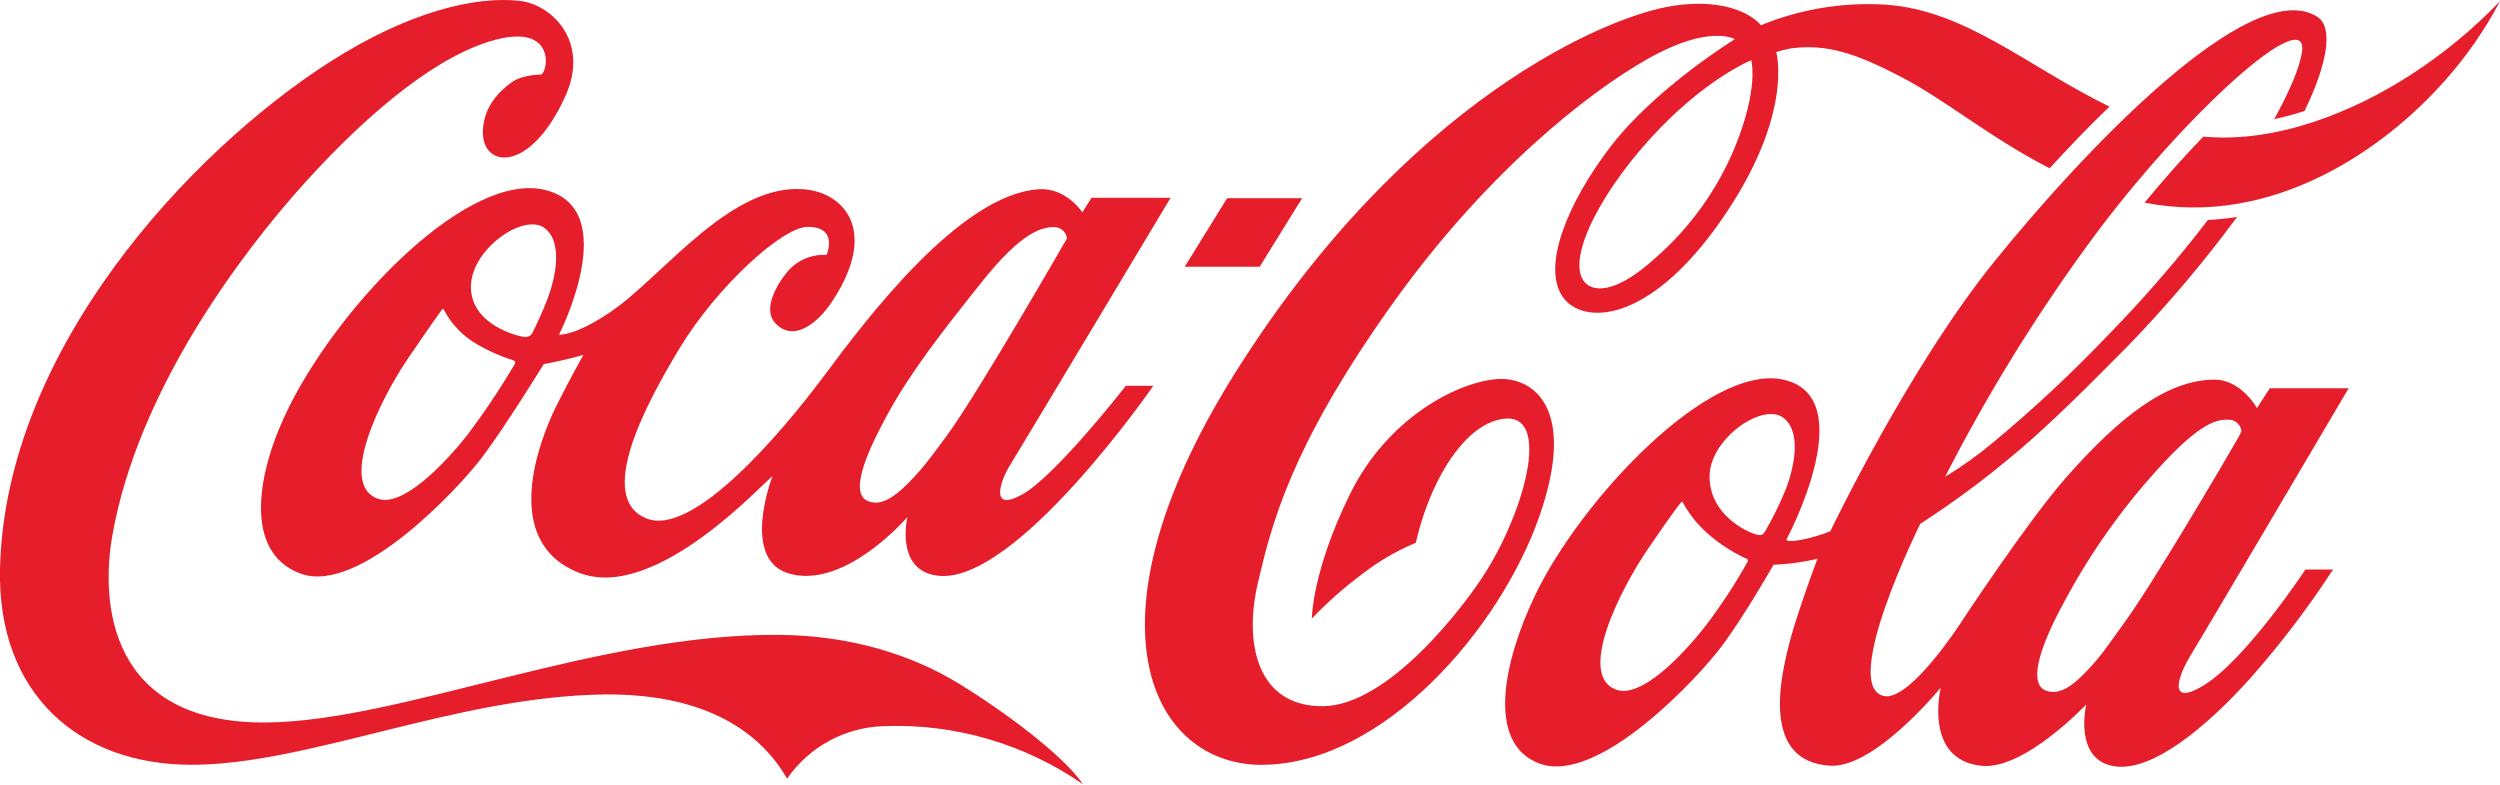
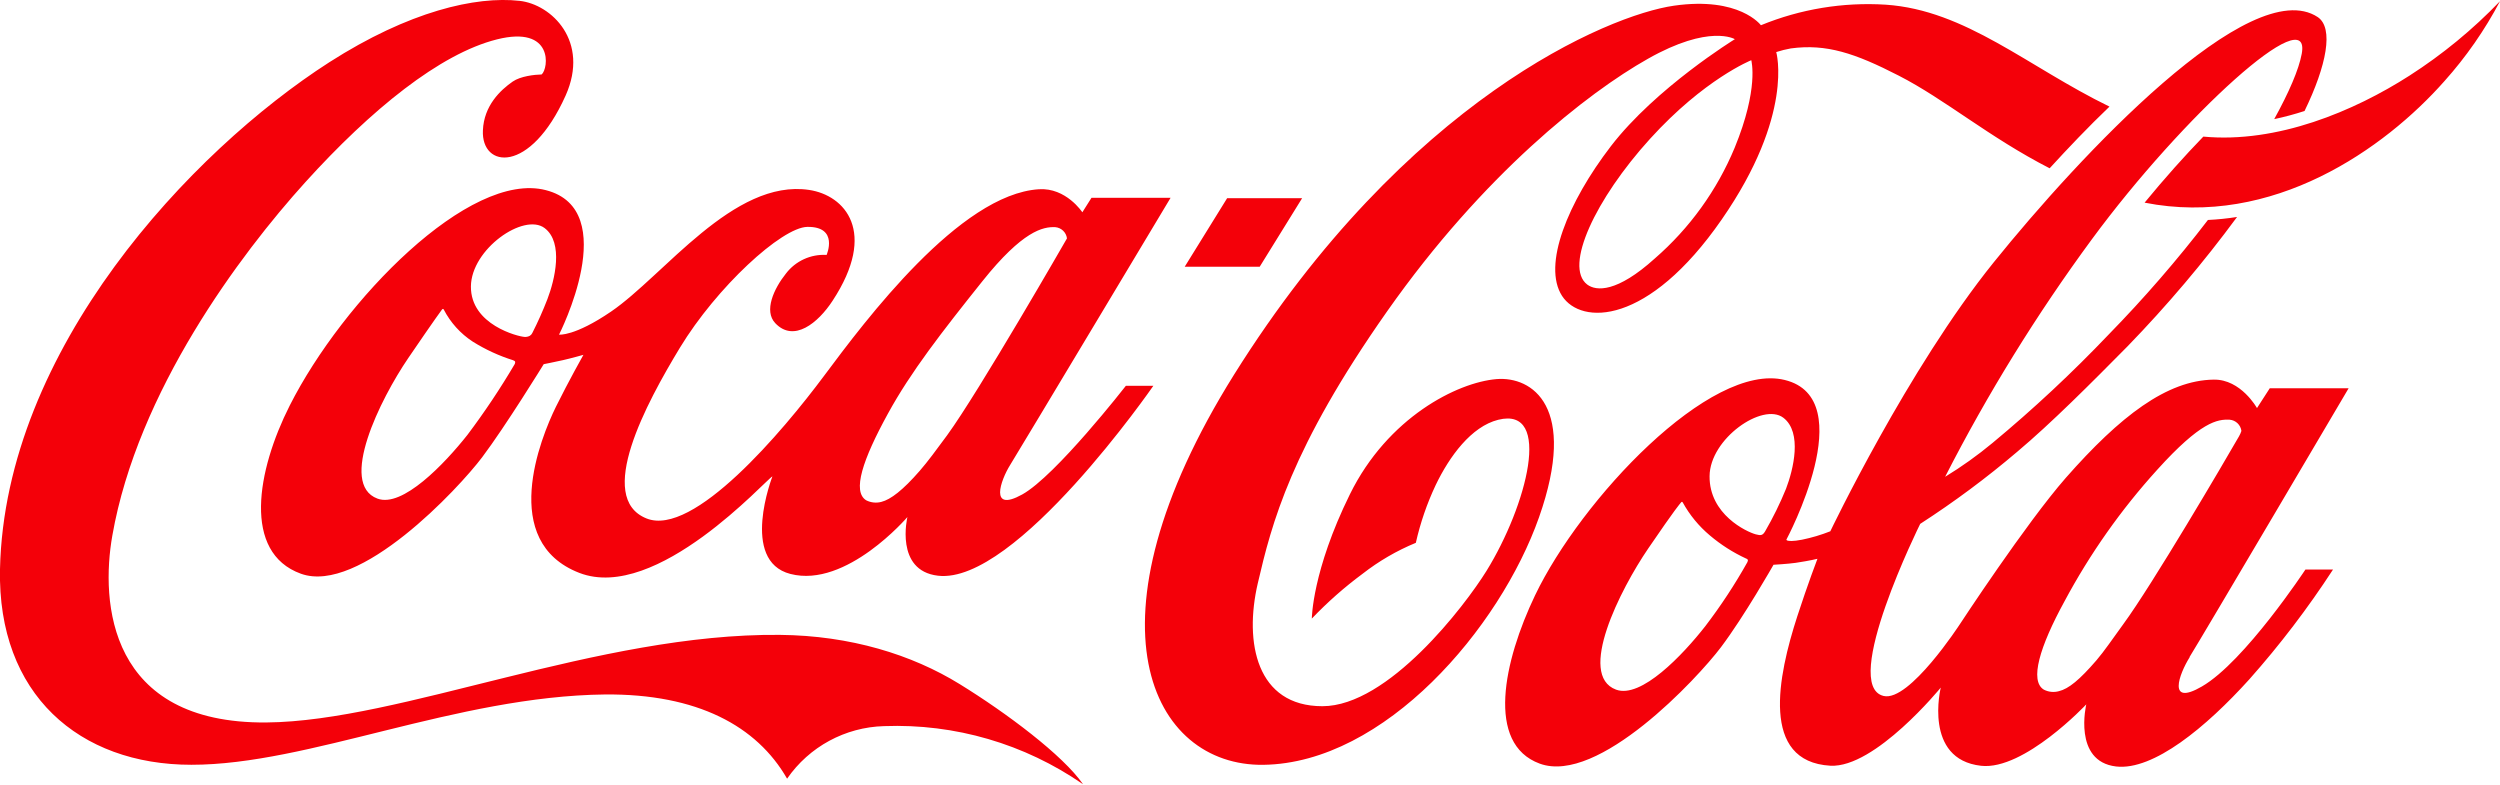
- <svg xmlns="http://www.w3.org/2000/svg" viewBox="0 0 615.08 192.94">
-   <path fill="#e61d2b" d="M430.88,14.81s-11.53,4.59-24.94,19.37S384.72,65.58,390.5,70c2.22,1.68,7.34,2,16.63-6.4a73.4,73.4,0,0,0,19.66-27.26c6-14.63,4.09-21.35,4.09-21.51M504.27,41.4c-14.9-7.64-25.79-17-37.12-22.79-10.81-5.55-17.8-7.87-26.54-6.7a27.08,27.08,0,0,0-3.6.9S441.51,28.18,423.6,54C405.46,80.18,389,80,384.32,72.81c-4.9-7.59,1.43-23.06,12-36.83,11.07-14.4,30.51-26.34,30.51-26.34s-6.2-3.79-21.42,4.84C390.56,22.86,365,42.86,341.28,76.59s-28.42,52.29-31.82,66.9-.31,30.26,15.89,30.26,35.06-24.71,40.38-33.3c9.89-16,16.34-40.54,2.88-37.17-6.63,1.66-12,9-15.39,16.07a68.75,68.75,0,0,0-4.88,14.2,56,56,0,0,0-13.13,7.64,97.09,97.09,0,0,0-12.46,11s.06-11.68,9.37-30.58,26.4-27.53,36.08-28.34c8.72-.7,20.07,6.7,10.45,34s-38,60.49-67.81,60.9c-27.51.38-45.51-34.73-7.22-96C346,24.48,395.71,3.71,411.85,1.4s21.39,4.81,21.39,4.81a69.43,69.43,0,0,1,30.69-5.06C483.64,2.48,498.88,16.43,519,26.23c-5.23,5-10.22,10.25-14.72,15.17m88.54-22.79c-13.66,8.76-32.56,16.7-50.72,15-4.6,4.75-9.52,10.25-14.45,16.25,31.49,6.23,59.08-13.28,73.75-29.89A97.91,97.91,0,0,0,615.08.3a122.82,122.82,0,0,1-22.27,18.31m-41.93,88.72a6.86,6.86,0,0,0,.58-1.31,3.18,3.18,0,0,0-2.89-2.76c-3-.14-7.09.43-17.82,12.31a161.54,161.54,0,0,0-22.81,32.36c-6.14,11.22-8.63,19.58-5.1,21.74a5.09,5.09,0,0,0,3.72.38c2.39-.57,5.1-2.81,9.22-7.58,1.93-2.24,4.07-5.41,6.63-8.92,7.1-9.66,24.94-40.07,28.47-46.22M439.42,120.25c1.79-4.68,4.07-13.87-.67-17.48-5.09-3.83-18.07,5.16-18.14,14.38-.09,9.44,9.14,13.71,11.35,14.31,1.26.34,1.7.29,2.31-.72a84.17,84.17,0,0,0,5.15-10.49m-9.82,17.17a39.24,39.24,0,0,1-8.92-5.69A28.6,28.6,0,0,1,414,123.6c-.18-.3-.36-.07-.56.2s-1,1-7.92,11.14-17.55,31.15-7.93,34.73c6.16,2.29,16.41-8.5,22-15.65a133.53,133.53,0,0,0,10.33-15.72c.29-.61,0-.75-.31-.88m109.12,24.27c-2.61,4.18-5.59,12.2,3,7.21,10.51-6.07,25.48-28.78,25.48-28.78H574a227.6,227.6,0,0,1-20.58,27c-10.65,11.8-23.64,22.52-32.79,21.46-10.69-1.25-7.34-15.28-7.34-15.28S498,189.58,487.42,188.41c-14.29-1.58-9.93-19.24-9.93-19.24S461.33,189,450.32,188.39c-17.26-1-12.92-22-8.12-36.79,2.57-7.91,4.95-14.12,4.95-14.12s-1.71.45-5.39,1c-1.92.27-5.42.47-5.42.47s-7.19,12.68-12.94,20.3-30.19,33.89-44.57,28.63c-13.3-4.86-8.9-25.22-1.16-41.4,11.3-23.59,43.08-57.48,61.41-53,19,4.61.43,39.28.43,39.28s0,.13.2.22c.38.14,1.37.25,3.66-.2a41.13,41.13,0,0,0,6.95-2.07s19.1-40,40.2-66.17S553.71-6.7,570.23,4.2c4,2.68,2.2,11.91-3.24,23.11a74.1,74.1,0,0,1-7.46,2c3.64-6.61,6.05-12.18,6.77-16.07,2.49-13.52-29.08,15-51.64,45.64a425.28,425.28,0,0,0-36.1,58.43A98.92,98.92,0,0,0,490.2,109a333.22,333.22,0,0,0,28.64-26.74,311.87,311.87,0,0,0,24.38-28.14,66.14,66.14,0,0,0,7.17-.74,308.92,308.92,0,0,1-26.9,31.78c-9,9.1-18.74,18.89-27.2,26a226.54,226.54,0,0,1-23.86,17.73s-19.73,39.79-9,42.34c6.31,1.52,18.77-17.67,18.77-17.67s16.26-24.81,26.06-36c13.37-15.2,24.88-24,36.38-24.16,6.7-.12,10.65,7,10.65,7l3.15-4.88h19.4s-36.23,61.48-39.13,66.11M592.81,18.61c-13.66,8.76-32.56,16.7-50.72,15-4.6,4.75-9.52,10.25-14.45,16.25,31.49,6.23,59.08-13.28,73.75-29.89A97.91,97.91,0,0,0,615.08.3a122.82,122.82,0,0,1-22.27,18.31M320.36,48.77H301.91L291.48,65.62l18.45,0ZM233,107.12c7.85-10.76,29.51-48.47,29.51-48.47a3.17,3.17,0,0,0-2.88-2.76c-3-.14-8,.87-17.93,13.3s-17.64,22.32-23.26,32.61c-6.16,11.23-8.85,19.15-5.31,21.3a5.26,5.26,0,0,0,3.71.38c2.3-.58,5.31-2.89,9.44-7.64,1.94-2.22,4.14-5.21,6.72-8.72m-99-51c-5.1-3.85-18.07,5.16-18.14,14.36-.08,9.45,11.67,12.34,13.19,12.41a2.31,2.31,0,0,0,1.29-.27,1.54,1.54,0,0,0,.62-.68,89.27,89.27,0,0,0,3.72-8.34c1.79-4.68,4.06-13.87-.68-17.48m-7.69,32.53a43,43,0,0,1-10-4.6,20.82,20.82,0,0,1-7.14-7.91c-.18-.3-.38-.07-.56.2s-1.22,1.57-8.16,11.75-17.22,31-7.59,34.58C99,125,109.37,114.12,115,107a185.55,185.55,0,0,0,11.66-17.46c.23-.61,0-.75-.34-.86M277,94.92h6.76s-33.87,49-53,46.72c-10.68-1.25-7.51-14.43-7.51-14.43s-15,17.56-28.78,14c-12.5-3.21-4.43-24-4.43-24-1.42.57-28.47,31.06-47.48,23.75-19.89-7.68-9.56-33.21-5.78-40.89,3.21-6.47,6.76-12.77,6.76-12.77s-3.05.86-5,1.3-4.77,1-4.77,1-9.41,15.29-15.16,22.92-30.19,33.85-44.59,28.63-10.83-25.37-2.74-41.37c13.12-25.95,44.25-57.84,63-53,18.94,4.83,3.26,35.55,3.26,35.55s3.77.49,12.8-5.67c13-8.87,30.16-32.73,48.74-29.93C207.84,48.05,216,57,204.84,74c-3.56,5.46-9.53,10.34-14.1,5.51-2.85-3-.36-8.47,2.63-12.21a11.7,11.7,0,0,1,10-4.58s3.07-7-4.74-6.9c-6.32.12-22.32,14.85-31.35,29.73-8.28,13.66-20.83,36.93-8.23,42,11.55,4.66,33.53-21.43,43.71-35.1S236.14,47.8,255.6,46.56c6.7-.44,10.69,5.67,10.69,5.67l2.25-3.56H288s-36.65,61.16-39.51,65.79c-2.25,3.62-5.24,11.76,3,7.2S277,94.92,277,94.92m-10.59,98a80.59,80.59,0,0,0-48.9-14.27,30,30,0,0,0-23.86,12.93c-7.42-12.95-22.09-20.9-44.77-20.72-36.65.42-73,17.32-101.8,17.3C19.48,188.16-.65,170.81,0,140,1.21,85.93,46.9,37.24,81,15.33,100.66,2.74,117.1-1,127.85.21c7.84.87,17.27,9.93,11.32,23.28C130.43,43,118.36,41.4,118.81,32.07c.25-6.07,4.29-9.89,7.33-12,1.93-1.33,5.34-1.71,7.12-1.75,1.73-1.46,3-12.14-11-8.63S91.26,27,75.12,44.83,33.85,96.36,27.64,131.75c-2.9,16.41-1,46.34,37.91,46,33-.27,81.64-22,126.34-21.55,17.35.17,32.45,4.85,44.22,12.11,11.56,7.12,25.42,17.52,30.34,24.62" />
+ <svg xmlns="http://www.w3.org/2000/svg" fill="#F40009" viewBox="0 0 615.08 192.94">
+   <path fill="#F40009" d="M430.88,14.81s-11.53,4.59-24.94,19.37S384.72,65.58,390.5,70c2.22,1.68,7.34,2,16.63-6.4a73.4,73.4,0,0,0,19.66-27.26c6-14.63,4.09-21.35,4.09-21.51M504.27,41.4c-14.9-7.64-25.79-17-37.12-22.79-10.81-5.55-17.8-7.87-26.54-6.7a27.08,27.08,0,0,0-3.6.9S441.51,28.18,423.6,54C405.46,80.18,389,80,384.32,72.81c-4.9-7.59,1.43-23.06,12-36.83,11.07-14.4,30.51-26.34,30.51-26.34s-6.2-3.79-21.42,4.84C390.56,22.86,365,42.86,341.28,76.59s-28.42,52.29-31.82,66.9-.31,30.26,15.89,30.26,35.06-24.71,40.38-33.3c9.89-16,16.34-40.54,2.88-37.17-6.63,1.66-12,9-15.39,16.07a68.75,68.75,0,0,0-4.88,14.2,56,56,0,0,0-13.13,7.64,97.09,97.09,0,0,0-12.46,11s.06-11.68,9.37-30.58,26.4-27.53,36.08-28.34c8.72-.7,20.07,6.7,10.45,34s-38,60.49-67.81,60.9c-27.51.38-45.51-34.73-7.22-96C346,24.48,395.71,3.71,411.85,1.4s21.39,4.81,21.39,4.81a69.43,69.43,0,0,1,30.69-5.06C483.64,2.48,498.88,16.43,519,26.23c-5.23,5-10.22,10.25-14.72,15.17m88.54-22.79c-13.66,8.76-32.56,16.7-50.72,15-4.6,4.75-9.52,10.25-14.45,16.25,31.49,6.23,59.08-13.28,73.75-29.89A97.91,97.91,0,0,0,615.08.3a122.82,122.82,0,0,1-22.27,18.31m-41.93,88.72a6.86,6.86,0,0,0,.58-1.31,3.18,3.18,0,0,0-2.89-2.76c-3-.14-7.09.43-17.82,12.31a161.54,161.54,0,0,0-22.81,32.36c-6.14,11.22-8.63,19.58-5.1,21.74a5.09,5.09,0,0,0,3.72.38c2.39-.57,5.1-2.81,9.22-7.58,1.93-2.24,4.07-5.41,6.63-8.92,7.1-9.66,24.94-40.07,28.47-46.22M439.42,120.25c1.79-4.68,4.07-13.87-.67-17.48-5.09-3.83-18.07,5.16-18.14,14.38-.09,9.44,9.14,13.71,11.35,14.31,1.26.34,1.7.29,2.31-.72a84.17,84.17,0,0,0,5.15-10.49m-9.82,17.17a39.24,39.24,0,0,1-8.92-5.69A28.6,28.6,0,0,1,414,123.6c-.18-.3-.36-.07-.56.2s-1,1-7.92,11.14-17.55,31.15-7.93,34.73c6.16,2.29,16.41-8.5,22-15.65a133.53,133.53,0,0,0,10.33-15.72c.29-.61,0-.75-.31-.88m109.12,24.27c-2.61,4.18-5.59,12.2,3,7.21,10.51-6.07,25.48-28.78,25.48-28.78H574a227.6,227.6,0,0,1-20.58,27c-10.65,11.8-23.64,22.52-32.79,21.46-10.69-1.25-7.34-15.28-7.34-15.28S498,189.58,487.42,188.41c-14.29-1.58-9.93-19.24-9.93-19.24S461.33,189,450.32,188.39c-17.26-1-12.92-22-8.12-36.79,2.57-7.91,4.95-14.12,4.95-14.12s-1.71.45-5.39,1c-1.92.27-5.42.47-5.42.47s-7.19,12.68-12.94,20.3-30.19,33.89-44.57,28.63c-13.3-4.86-8.9-25.22-1.16-41.4,11.3-23.59,43.08-57.48,61.41-53,19,4.61.43,39.28.43,39.28s0,.13.2.22c.38.14,1.37.25,3.66-.2a41.13,41.13,0,0,0,6.95-2.07s19.1-40,40.2-66.17S553.71-6.7,570.23,4.2c4,2.68,2.2,11.91-3.24,23.11a74.1,74.1,0,0,1-7.46,2c3.64-6.61,6.05-12.18,6.77-16.07,2.49-13.52-29.08,15-51.64,45.64a425.28,425.28,0,0,0-36.1,58.43A98.92,98.92,0,0,0,490.2,109a333.22,333.22,0,0,0,28.64-26.74,311.87,311.87,0,0,0,24.38-28.14,66.14,66.14,0,0,0,7.17-.74,308.92,308.92,0,0,1-26.9,31.78c-9,9.1-18.74,18.89-27.2,26a226.54,226.54,0,0,1-23.86,17.73s-19.73,39.79-9,42.34c6.31,1.52,18.77-17.67,18.77-17.67s16.26-24.81,26.06-36c13.37-15.2,24.88-24,36.38-24.16,6.7-.12,10.65,7,10.65,7l3.15-4.88h19.4s-36.23,61.48-39.13,66.11M592.81,18.61c-13.66,8.76-32.56,16.7-50.72,15-4.6,4.75-9.52,10.25-14.45,16.25,31.49,6.23,59.08-13.28,73.75-29.89A97.91,97.91,0,0,0,615.08.3a122.82,122.82,0,0,1-22.27,18.31M320.36,48.77H301.91L291.48,65.62l18.45,0ZM233,107.12c7.85-10.76,29.51-48.47,29.51-48.47a3.17,3.17,0,0,0-2.88-2.76c-3-.14-8,.87-17.93,13.3s-17.64,22.32-23.26,32.61c-6.16,11.23-8.85,19.15-5.31,21.3a5.26,5.26,0,0,0,3.71.38c2.3-.58,5.31-2.89,9.44-7.64,1.94-2.22,4.14-5.21,6.72-8.72m-99-51c-5.1-3.85-18.07,5.16-18.14,14.36-.08,9.45,11.67,12.34,13.19,12.41a2.31,2.31,0,0,0,1.29-.27,1.54,1.54,0,0,0,.62-.68,89.27,89.27,0,0,0,3.72-8.34c1.79-4.68,4.06-13.87-.68-17.48m-7.69,32.53a43,43,0,0,1-10-4.6,20.82,20.82,0,0,1-7.14-7.91c-.18-.3-.38-.07-.56.2s-1.22,1.57-8.16,11.75-17.22,31-7.59,34.58C99,125,109.37,114.12,115,107a185.55,185.55,0,0,0,11.66-17.46c.23-.61,0-.75-.34-.86M277,94.92h6.76s-33.87,49-53,46.72c-10.68-1.25-7.51-14.43-7.51-14.43s-15,17.56-28.78,14c-12.5-3.21-4.43-24-4.43-24-1.42.57-28.47,31.06-47.48,23.75-19.89-7.68-9.56-33.21-5.78-40.89,3.21-6.47,6.76-12.77,6.76-12.77s-3.05.86-5,1.3-4.77,1-4.77,1-9.41,15.29-15.16,22.92-30.19,33.85-44.59,28.63-10.83-25.37-2.74-41.37c13.12-25.95,44.25-57.84,63-53,18.94,4.83,3.26,35.55,3.26,35.55s3.77.49,12.8-5.67c13-8.87,30.16-32.73,48.74-29.93C207.84,48.05,216,57,204.84,74c-3.56,5.46-9.53,10.34-14.1,5.51-2.85-3-.36-8.47,2.63-12.21a11.7,11.7,0,0,1,10-4.58s3.07-7-4.74-6.9c-6.32.12-22.32,14.85-31.35,29.73-8.28,13.66-20.83,36.93-8.23,42,11.55,4.66,33.53-21.43,43.71-35.1S236.14,47.8,255.6,46.56c6.7-.44,10.69,5.67,10.69,5.67l2.25-3.56H288s-36.65,61.16-39.51,65.79c-2.25,3.62-5.24,11.76,3,7.2S277,94.92,277,94.92m-10.59,98a80.59,80.59,0,0,0-48.9-14.27,30,30,0,0,0-23.86,12.93c-7.42-12.95-22.09-20.9-44.77-20.72-36.65.42-73,17.32-101.8,17.3C19.48,188.16-.65,170.81,0,140,1.21,85.93,46.9,37.24,81,15.33,100.66,2.74,117.1-1,127.85.21c7.84.87,17.27,9.93,11.32,23.28C130.43,43,118.36,41.4,118.81,32.07c.25-6.07,4.29-9.89,7.33-12,1.93-1.33,5.34-1.71,7.12-1.75,1.73-1.46,3-12.14-11-8.63S91.26,27,75.12,44.83,33.85,96.36,27.64,131.75c-2.9,16.41-1,46.34,37.91,46,33-.27,81.64-22,126.34-21.55,17.35.17,32.45,4.85,44.22,12.11,11.56,7.12,25.42,17.52,30.34,24.62" />
</svg>
